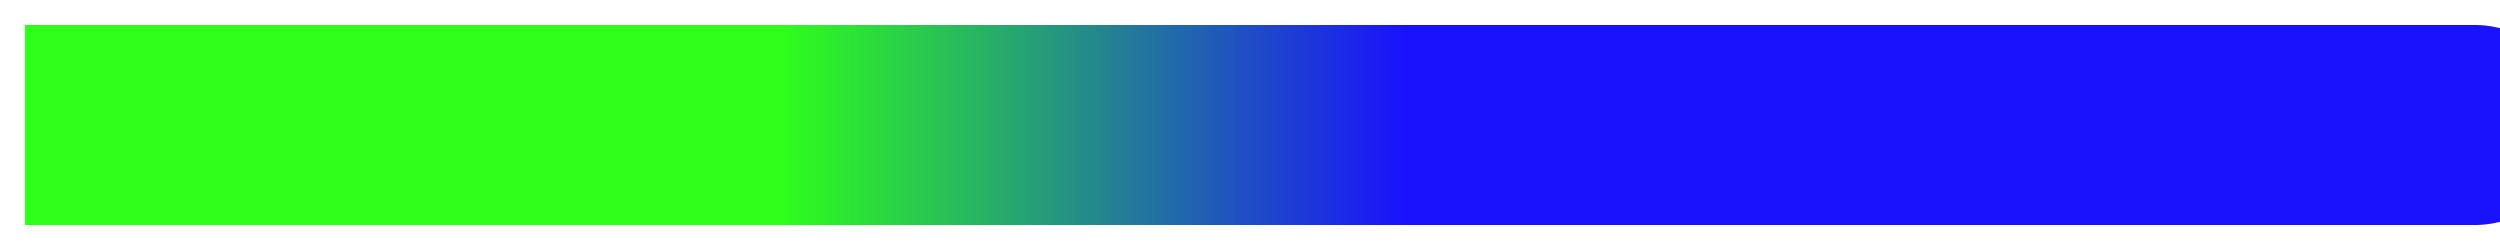
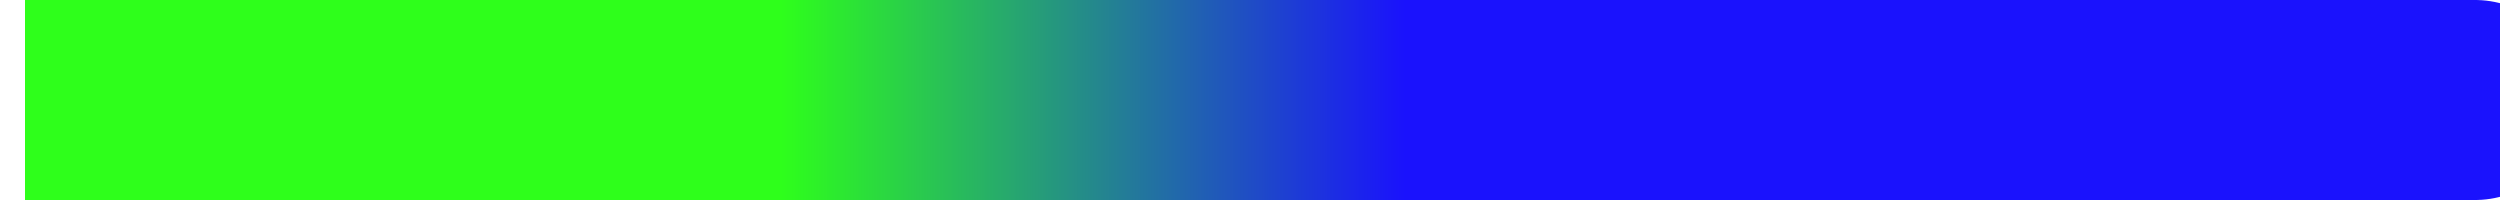
- <svg xmlns="http://www.w3.org/2000/svg" width="50" height="5" viewBox="0 0 50 5" fill="none">
-   <path d="M0.5 2.5C45.17 2.5 51.482 2.5 49.054 2.5" stroke="url(#paint0_linear_100_108)" stroke-width="4" />
+ <svg xmlns="http://www.w3.org/2000/svg" width="50" height="4" viewBox="0 0 50 4" fill="none">
+   <path d="M0.5 2C45.17 2 51.482 2 49.054 2" stroke="url(#paint0_linear_100_108)" stroke-width="4" />
  <defs>
-     <linearGradient id="paint0_linear_100_108" x1="-20.896" y1="-222" x2="28.104" y2="-222" gradientUnits="userSpaceOnUse">
+     <linearGradient id="paint0_linear_100_108" x1="-20.896" y1="-222.5" x2="28.104" y2="-222.5" gradientUnits="userSpaceOnUse">
      <stop offset="0.745" stop-color="#2EFF1B" />
      <stop offset="1" stop-color="#1A12FD" />
    </linearGradient>
  </defs>
</svg>
